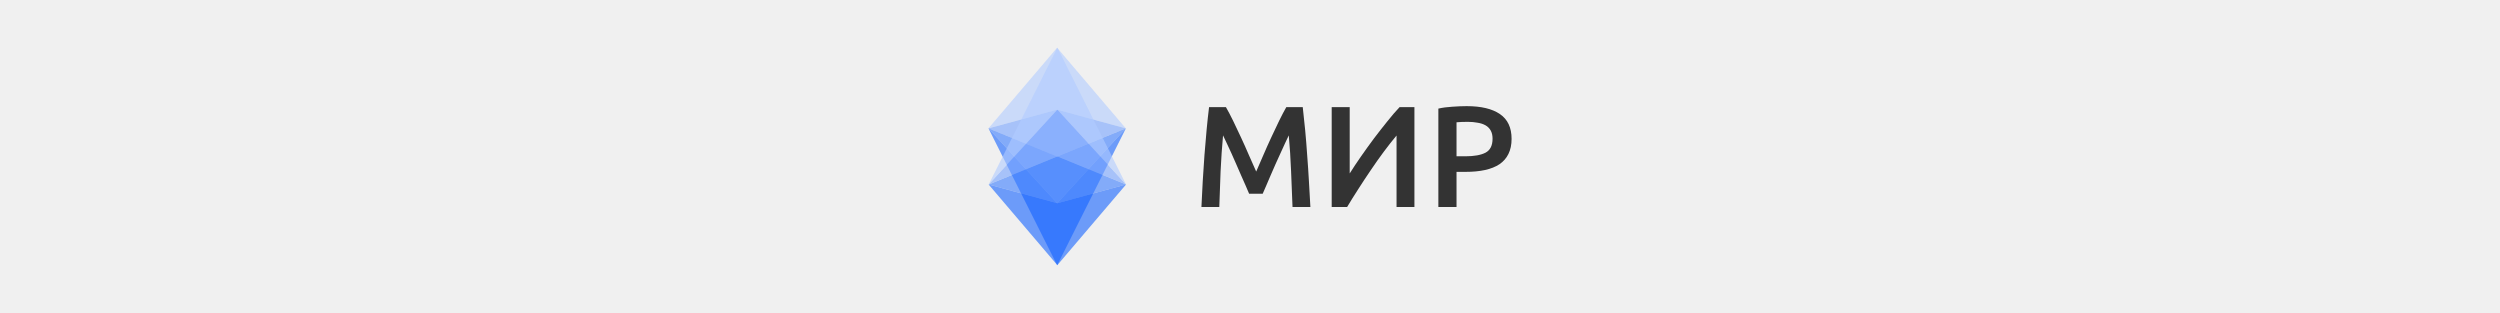
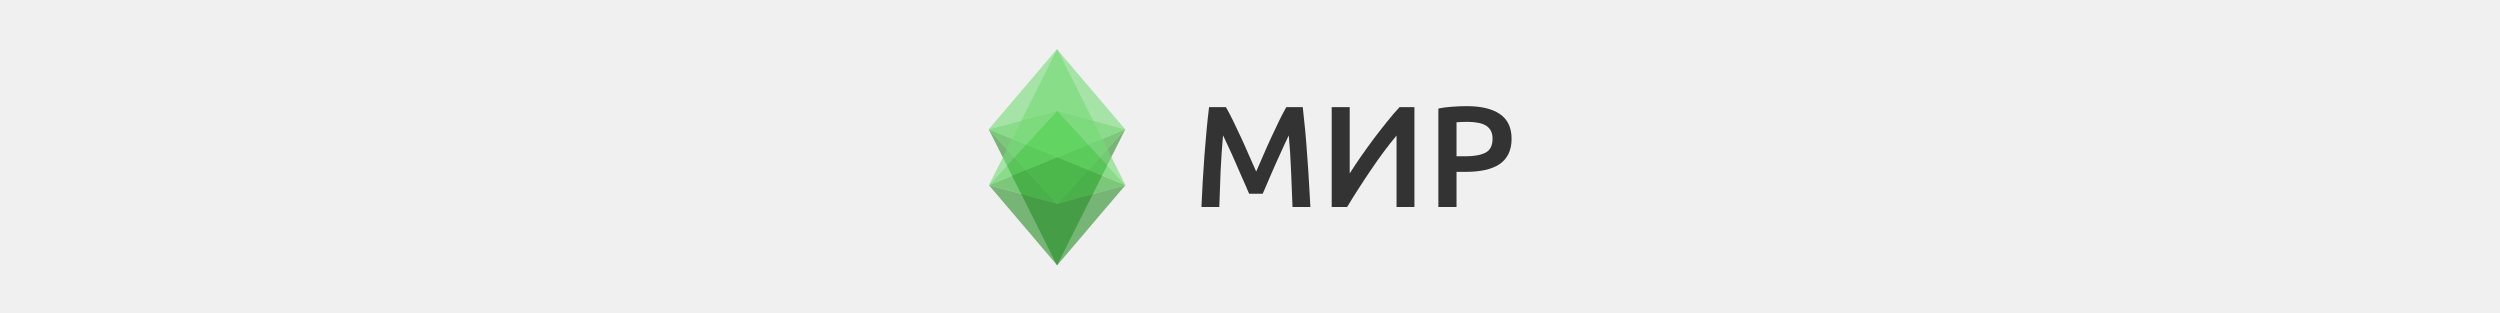
<svg xmlns="http://www.w3.org/2000/svg" width="256.67" height="32.122" viewBox="0 0 726588.64 90934.035" version="1.1" id="svg21" style="clip-rule:evenodd;fill-rule:evenodd;image-rendering:optimizeQuality;shape-rendering:geometricPrecision;text-rendering:geometricPrecision">
  <defs id="defs4">
    <style id="style2">
    .str0 {stroke:white;stroke-width:1886.27}
    .fil0 {fill:#37556E}
    .fil1 {fill:white}
    .fil2 {fill:white;fill-rule:nonzero}
   </style>
  </defs>
-   <g style="clip-rule:evenodd;fill-rule:evenodd;image-rendering:optimizeQuality;shape-rendering:geometricPrecision;text-rendering:geometricPrecision" id="g4844" transform="matrix(0.8112762,0,0,0.8112762,10453.018,-1441.987)">
-     <g transform="matrix(1.776909,0,0,1.776909,340812.84,18769.93)" id="g4820" style="clip-rule:evenodd;fill-rule:evenodd;stroke-width:1.885;image-rendering:optimizeQuality;shape-rendering:geometricPrecision;text-rendering:geometricPrecision">
-       <g style="fill:#333333;stroke-width:45.054" aria-label="МИР" transform="matrix(43.58761,0,0,43.58761,150932.33,-251362.64)" id="g7960">
-         <path d="m -2359,6043 q 14.667,25.333 32.667,62 18,36.667 36.667,77.333 18.667,40 36.667,82 18.667,41.333 34,76.667 15.333,-35.333 33.333,-76.667 18,-42 36.667,-82 18.667,-40.667 36.667,-77.333 18,-36.667 32.667,-62 h 76 q 6,50.667 11.333,108 5.333,56.667 9.333,116.67 4.667,59.333 8,120 4,60 6.667,117.33 h -82.667 q -2.667,-80.667 -6.667,-166 -3.333,-85.333 -10.667,-165.33 -7.333,15.333 -17.333,36.667 -10,21.333 -21.333,46.667 -11.333,24.667 -23.333,51.333 -11.333,26.667 -22.667,52 -10.667,24.667 -20,46.667 -9.333,21.333 -16,36.667 h -62.667 q -6.667,-15.333 -16,-37.333 -9.333,-22 -20.667,-46.667 -10.667,-25.333 -22.667,-52 -11.333,-26.667 -22.667,-51.333 -11.333,-24.667 -21.333,-46 -10,-22 -17.333,-36.667 -7.333,80 -11.333,165.33 -3.333,85.333 -6,166 h -82.667 q 2.667,-57.333 6,-118.67 4,-61.333 8,-121.33 4.667,-60.667 10,-117.33 5.333,-56.667 11.333,-104.67 z" id="path7954" style="fill:#333333;stroke-width:45.054" />
-         <path d="m -1869.8,6505 v -462 h 83.333 v 306.67 q 22.667,-36 51.333,-77.333 29.333,-42 60,-83.333 31.333,-41.333 62,-79.333 30.667,-38.667 57.333,-66.667 h 68.667 v 462 h -82.667 v -330.67 q -28,33.333 -59.333,75.333 -30.667,41.333 -60.667,86 -30,44 -58,88 -28,43.333 -50.667,81.333 z" id="path7956" style="fill:#333333;stroke-width:45.054" />
-         <path d="m -1245.7,6038.4 q 100.67,0 154,36.667 54,36.667 54,114.67 0,40.667 -14.667,70 -14,28.667 -41.333,47.333 -27.333,18 -66.667,26.667 -39.333,8.667 -90,8.667 h -42 v 162.67 h -84 v -455.33 q 29.333,-6.667 64.667,-8.667 36,-2.667 66,-2.667 z m 6,72.667 q -32,0 -52.667,2 v 157.33 h 40.667 q 60.667,0 93.333,-16.667 32.667,-17.333 32.667,-64.667 0,-22.667 -8.667,-38 -8.667,-15.333 -24,-24 -15.333,-8.667 -36.667,-12 -20.667,-4 -44.667,-4 z" id="path7958" style="fill:#333333;stroke-width:45.054" />
-       </g>
-       <g style="stroke-width:95.375" transform="matrix(99.08419,0,0,99.08419,1174377.5,-1022682.4)" id="g7994">
-         <g style="opacity:0.6;fill:#b1cbff;stroke-width:95.375" transform="matrix(0.2078,0,0,0.2078,-8124,9125.3)" id="g7964">
-           <path style="opacity:1;fill:#b1cbff;stroke-width:95.375" d="m -21246,2422.1 -672.67,789.72 672.67,-183.04 672.67,183.04 z" transform="translate(3987.6,3336.5)" id="path7962" />
-         </g>
-         <g style="opacity:0.6;fill:#76a4ff;stroke-width:95.375" transform="matrix(0.2078,0,0,0.2078,-8124,9125.3)" id="g7968">
-           <path style="opacity:1;fill:#76a4ff;stroke-width:95.375" d="m -21246,3028.8 -672.67,183.04 672.67,275.47 672.67,-275.47 z" transform="translate(3987.6,3336.5)" id="path7966" />
-         </g>
-         <g style="opacity:0.6;fill:#3b7dff;stroke-width:95.375" transform="matrix(0.2078,0,0,0.2078,-8124,9125.3)" id="g7972">
-           <path style="opacity:1;fill:#3b7dff;stroke-width:95.375" d="m -21918,3211.8 672.67,733.65 672.67,-733.65 -672.67,275.47 z" transform="translate(3987.6,3336.5)" id="path7970" />
-         </g>
-         <g style="opacity:0.6;fill:#1463ff;stroke-width:95.375" transform="matrix(0.2078,0,0,0.2078,-8124,9125.3)" id="g7976">
-           <path style="opacity:1;fill:#1463ff;stroke-width:95.375" d="m -21918,3211.8 672.67,1340.5 672.67,-1340.5 -672.67,733.65 z" transform="translate(3987.6,3336.5)" id="path7974" />
-         </g>
-         <g style="opacity:0.6;fill:#1463ff;stroke-width:95.375" transform="matrix(-0.2078,0,0,-0.2078,-15296,11961)" id="g7980">
-           <path style="opacity:1;fill:#1463ff;stroke-width:95.375" d="m -23795,3805.1 672.67,789.72 672.67,-789.72 -672.67,183.04 z" transform="rotate(180,-20190,5176.7)" id="path7978" />
-         </g>
-         <g style="opacity:0.6;fill:#3b7dff;stroke-width:95.375" transform="matrix(-0.2078,0,0,-0.2078,-15296,11961)" id="g7984">
-           <path style="opacity:1;fill:#3b7dff;stroke-width:95.375" d="m -23122,3529.7 -672.67,275.47 672.67,183.04 672.67,-183.04 z" transform="rotate(180,-20190,5176.7)" id="path7982" />
-         </g>
-         <g style="opacity:0.6;fill:#76a4ff;stroke-width:95.375" transform="matrix(-0.2078,0,0,-0.2078,-15296,11961)" id="g7988">
-           <path style="opacity:1;fill:#76a4ff;stroke-width:95.375" d="m -23122,3071.5 -672.67,733.65 672.67,-275.47 672.67,275.47 z" transform="rotate(180,-20190,5176.7)" id="path7986" />
-         </g>
-         <g style="opacity:0.6;fill:#b1cbff;stroke-width:95.375" transform="matrix(-0.2078,0,0,-0.2078,-15296,11961)" id="g7992">
-           <path style="opacity:1;fill:#b1cbff;stroke-width:95.375" d="m -23122,2464.6 -672.67,1340.5 672.67,-733.65 672.67,733.65 z" transform="rotate(180,-20190,5176.7)" id="path7990" />
-         </g>
-       </g>
+   <g style="clip-rule:evenodd;fill:#333333;fill-rule:evenodd;stroke-width:45.054;image-rendering:optimizeQuality;shape-rendering:geometricPrecision;text-rendering:geometricPrecision" aria-label="МИР" transform="matrix(62.83433,0,0,62.83433,504525.05,-348569.83)" id="g7960">
+     <path d="m -2359,6043 q 14.667,25.333 32.667,62 18,36.667 36.667,77.333 18.667,40 36.667,82 18.667,41.333 34,76.667 15.333,-35.333 33.333,-76.667 18,-42 36.667,-82 18.667,-40.667 36.667,-77.333 18,-36.667 32.667,-62 h 76 q 6,50.667 11.333,108 5.333,56.667 9.333,116.67 4.667,59.333 8,120 4,60 6.667,117.33 h -82.667 q -2.667,-80.667 -6.667,-166 -3.333,-85.333 -10.667,-165.33 -7.333,15.333 -17.333,36.667 -10,21.333 -21.333,46.667 -11.333,24.667 -23.333,51.333 -11.333,26.667 -22.667,52 -10.667,24.667 -20,46.667 -9.333,21.333 -16,36.667 h -62.667 q -6.667,-15.333 -16,-37.333 -9.333,-22 -20.667,-46.667 -10.667,-25.333 -22.667,-52 -11.333,-26.667 -22.667,-51.333 -11.333,-24.667 -21.333,-46 -10,-22 -17.333,-36.667 -7.333,80 -11.333,165.33 -3.333,85.333 -6,166 h -82.667 q 2.667,-57.333 6,-118.67 4,-61.333 8,-121.33 4.667,-60.667 10,-117.33 5.333,-56.667 11.333,-104.67 z" id="path7954" style="fill:#333333;stroke-width:45.054" />
+     <path d="m -1869.8,6505 v -462 h 83.333 v 306.67 q 22.667,-36 51.333,-77.333 29.333,-42 60,-83.333 31.333,-41.333 62,-79.333 30.667,-38.667 57.333,-66.667 h 68.667 v 462 h -82.667 v -330.67 q -28,33.333 -59.333,75.333 -30.667,41.333 -60.667,86 -30,44 -58,88 -28,43.333 -50.667,81.333 z" id="path7956" style="fill:#333333;stroke-width:45.054" />
+     <path d="m -1245.7,6038.4 q 100.67,0 154,36.667 54,36.667 54,114.67 0,40.667 -14.667,70 -14,28.667 -41.333,47.333 -27.333,18 -66.667,26.667 -39.333,8.667 -90,8.667 h -42 v 162.67 h -84 v -455.33 q 29.333,-6.667 64.667,-8.667 36,-2.667 66,-2.667 z m 6,72.667 q -32,0 -52.667,2 v 157.33 h 40.667 q 60.667,0 93.333,-16.667 32.667,-17.333 32.667,-64.667 0,-22.667 -8.667,-38 -8.667,-15.333 -24,-24 -15.333,-8.667 -36.667,-12 -20.667,-4 -44.667,-4 z" id="path7958" style="fill:#333333;stroke-width:45.054" />
+   </g>
+   <rect style="clip-rule:evenodd;opacity:1;fill:none;fill-opacity:1;fill-rule:nonzero;stroke:none;stroke-width:8492.603;stroke-linecap:round;stroke-linejoin:bevel;stroke-miterlimit:4;stroke-dasharray:none;stroke-dashoffset:0;stroke-opacity:1;paint-order:stroke markers fill;image-rendering:optimizeQuality;shape-rendering:geometricPrecision;text-rendering:geometricPrecision" id="rect4846" width="726598.88" height="90934.031" x="-5.112" y="0" />
+   <g style="clip-rule:evenodd;fill-rule:evenodd;image-rendering:optimizeQuality;shape-rendering:geometricPrecision;text-rendering:geometricPrecision" id="g4867" transform="matrix(0.8112762,0,0,0.8112762,56617.056,-0.0014375)">
+     <g style="clip-rule:evenodd;opacity:0.6;fill:#75db75;fill-opacity:1;fill-rule:evenodd;stroke-width:95.963;image-rendering:optimizeQuality;shape-rendering:geometricPrecision;text-rendering:geometricPrecision" transform="matrix(36.36177,0,0,36.36177,936400.49,-191769.45)" id="g7964-3">
+       <path style="opacity:1;fill:#75db75;fill-opacity:1;stroke-width:95.963" d="m -21246,2422.1 -672.67,789.72 672.67,-183.04 672.67,183.04 z" transform="translate(3987.6,3336.5)" id="path7962-6" />
+     </g>
+     <g style="clip-rule:evenodd;opacity:0.6;fill:#46cf46;fill-opacity:1;fill-rule:evenodd;stroke-width:95.963;image-rendering:optimizeQuality;shape-rendering:geometricPrecision;text-rendering:geometricPrecision" transform="matrix(36.36177,0,0,36.36177,936400.49,-191769.45)" id="g7968-7">
+       <path style="opacity:1;fill:#46cf46;fill-opacity:1;stroke-width:95.963" d="m -21246,3028.8 -672.67,183.04 672.67,275.47 672.67,-275.47 z" transform="translate(3987.6,3336.5)" id="path7966-5" />
+     </g>
+     <g style="clip-rule:evenodd;opacity:0.6;fill:#2dad2d;fill-opacity:1;fill-rule:evenodd;stroke-width:95.963;image-rendering:optimizeQuality;shape-rendering:geometricPrecision;text-rendering:geometricPrecision" transform="matrix(36.36177,0,0,36.36177,936400.49,-191769.45)" id="g7972-3">
+       <path style="opacity:1;fill:#2dad2d;fill-opacity:1;stroke-width:95.963" d="m -21918,3211.8 672.67,733.65 672.67,-733.65 -672.67,275.47 z" transform="translate(3987.6,3336.5)" id="path7970-5" />
+     </g>
+     <g style="clip-rule:evenodd;opacity:0.6;fill:#258e25;fill-opacity:1;fill-rule:evenodd;stroke-width:95.963;image-rendering:optimizeQuality;shape-rendering:geometricPrecision;text-rendering:geometricPrecision" transform="matrix(36.36177,0,0,36.36177,936400.49,-191769.45)" id="g7976-6">
+       <path style="opacity:1;fill:#258e25;fill-opacity:1;stroke-width:95.963" d="m -21918,3211.8 672.67,1340.5 672.67,-1340.5 -672.67,733.65 z" transform="translate(3987.6,3336.5)" id="path7974-2" />
+     </g>
+     <g style="clip-rule:evenodd;opacity:0.6;fill:#258e25;fill-opacity:1;fill-rule:evenodd;stroke-width:95.963;image-rendering:optimizeQuality;shape-rendering:geometricPrecision;text-rendering:geometricPrecision" transform="matrix(-36.36177,0,0,-36.36177,-318587.93,304433.88)" id="g7980-9">
+       <path style="opacity:1;fill:#258e25;fill-opacity:1;stroke-width:95.963" d="m -23795,3805.1 672.67,789.72 672.67,-789.72 -672.67,183.04 z" transform="rotate(180,-20190,5176.7)" id="path7978-1" />
+     </g>
+     <g style="clip-rule:evenodd;opacity:0.6;fill:#2dad2d;fill-opacity:1;fill-rule:evenodd;stroke-width:95.963;image-rendering:optimizeQuality;shape-rendering:geometricPrecision;text-rendering:geometricPrecision" transform="matrix(-36.36177,0,0,-36.36177,-318587.93,304433.88)" id="g7984-2">
+       <path style="opacity:1;fill:#2dad2d;fill-opacity:1;stroke-width:95.963" d="m -23122,3529.7 -672.67,275.47 672.67,183.04 672.67,-183.04 z" transform="rotate(180,-20190,5176.7)" id="path7982-7" />
+     </g>
+     <g style="clip-rule:evenodd;opacity:0.6;fill:#46cf46;fill-opacity:1;fill-rule:evenodd;stroke-width:95.963;image-rendering:optimizeQuality;shape-rendering:geometricPrecision;text-rendering:geometricPrecision" transform="matrix(-36.36177,0,0,-36.36177,-318587.93,304433.88)" id="g7988-0">
+       <path style="opacity:1;fill:#46cf46;fill-opacity:1;stroke-width:95.963" d="m -23122,3071.5 -672.67,733.65 672.67,-275.47 672.67,275.47 z" transform="rotate(180,-20190,5176.7)" id="path7986-9" />
+     </g>
+     <g style="clip-rule:evenodd;opacity:0.6;fill:#75db75;fill-opacity:1;fill-rule:evenodd;stroke-width:95.963;image-rendering:optimizeQuality;shape-rendering:geometricPrecision;text-rendering:geometricPrecision" transform="matrix(-36.36177,0,0,-36.36177,-318587.93,304433.88)" id="g7992-3">
+       <path style="opacity:1;fill:#75db75;fill-opacity:1;stroke-width:95.963" d="m -23122,2464.6 -672.67,1340.5 672.67,-733.65 672.67,733.65 z" transform="rotate(180,-20190,5176.7)" id="path7990-6" />
    </g>
  </g>
-   <rect style="clip-rule:evenodd;opacity:1;fill:none;fill-opacity:1;fill-rule:nonzero;stroke:none;stroke-width:8492.603;stroke-linecap:round;stroke-linejoin:bevel;stroke-miterlimit:4;stroke-dasharray:none;stroke-dashoffset:0;stroke-opacity:1;paint-order:stroke markers fill;image-rendering:optimizeQuality;shape-rendering:geometricPrecision;text-rendering:geometricPrecision" id="rect4846" width="726598.88" height="90934.039" x="-5.114" y="-7.2759576e-12" />
</svg>
